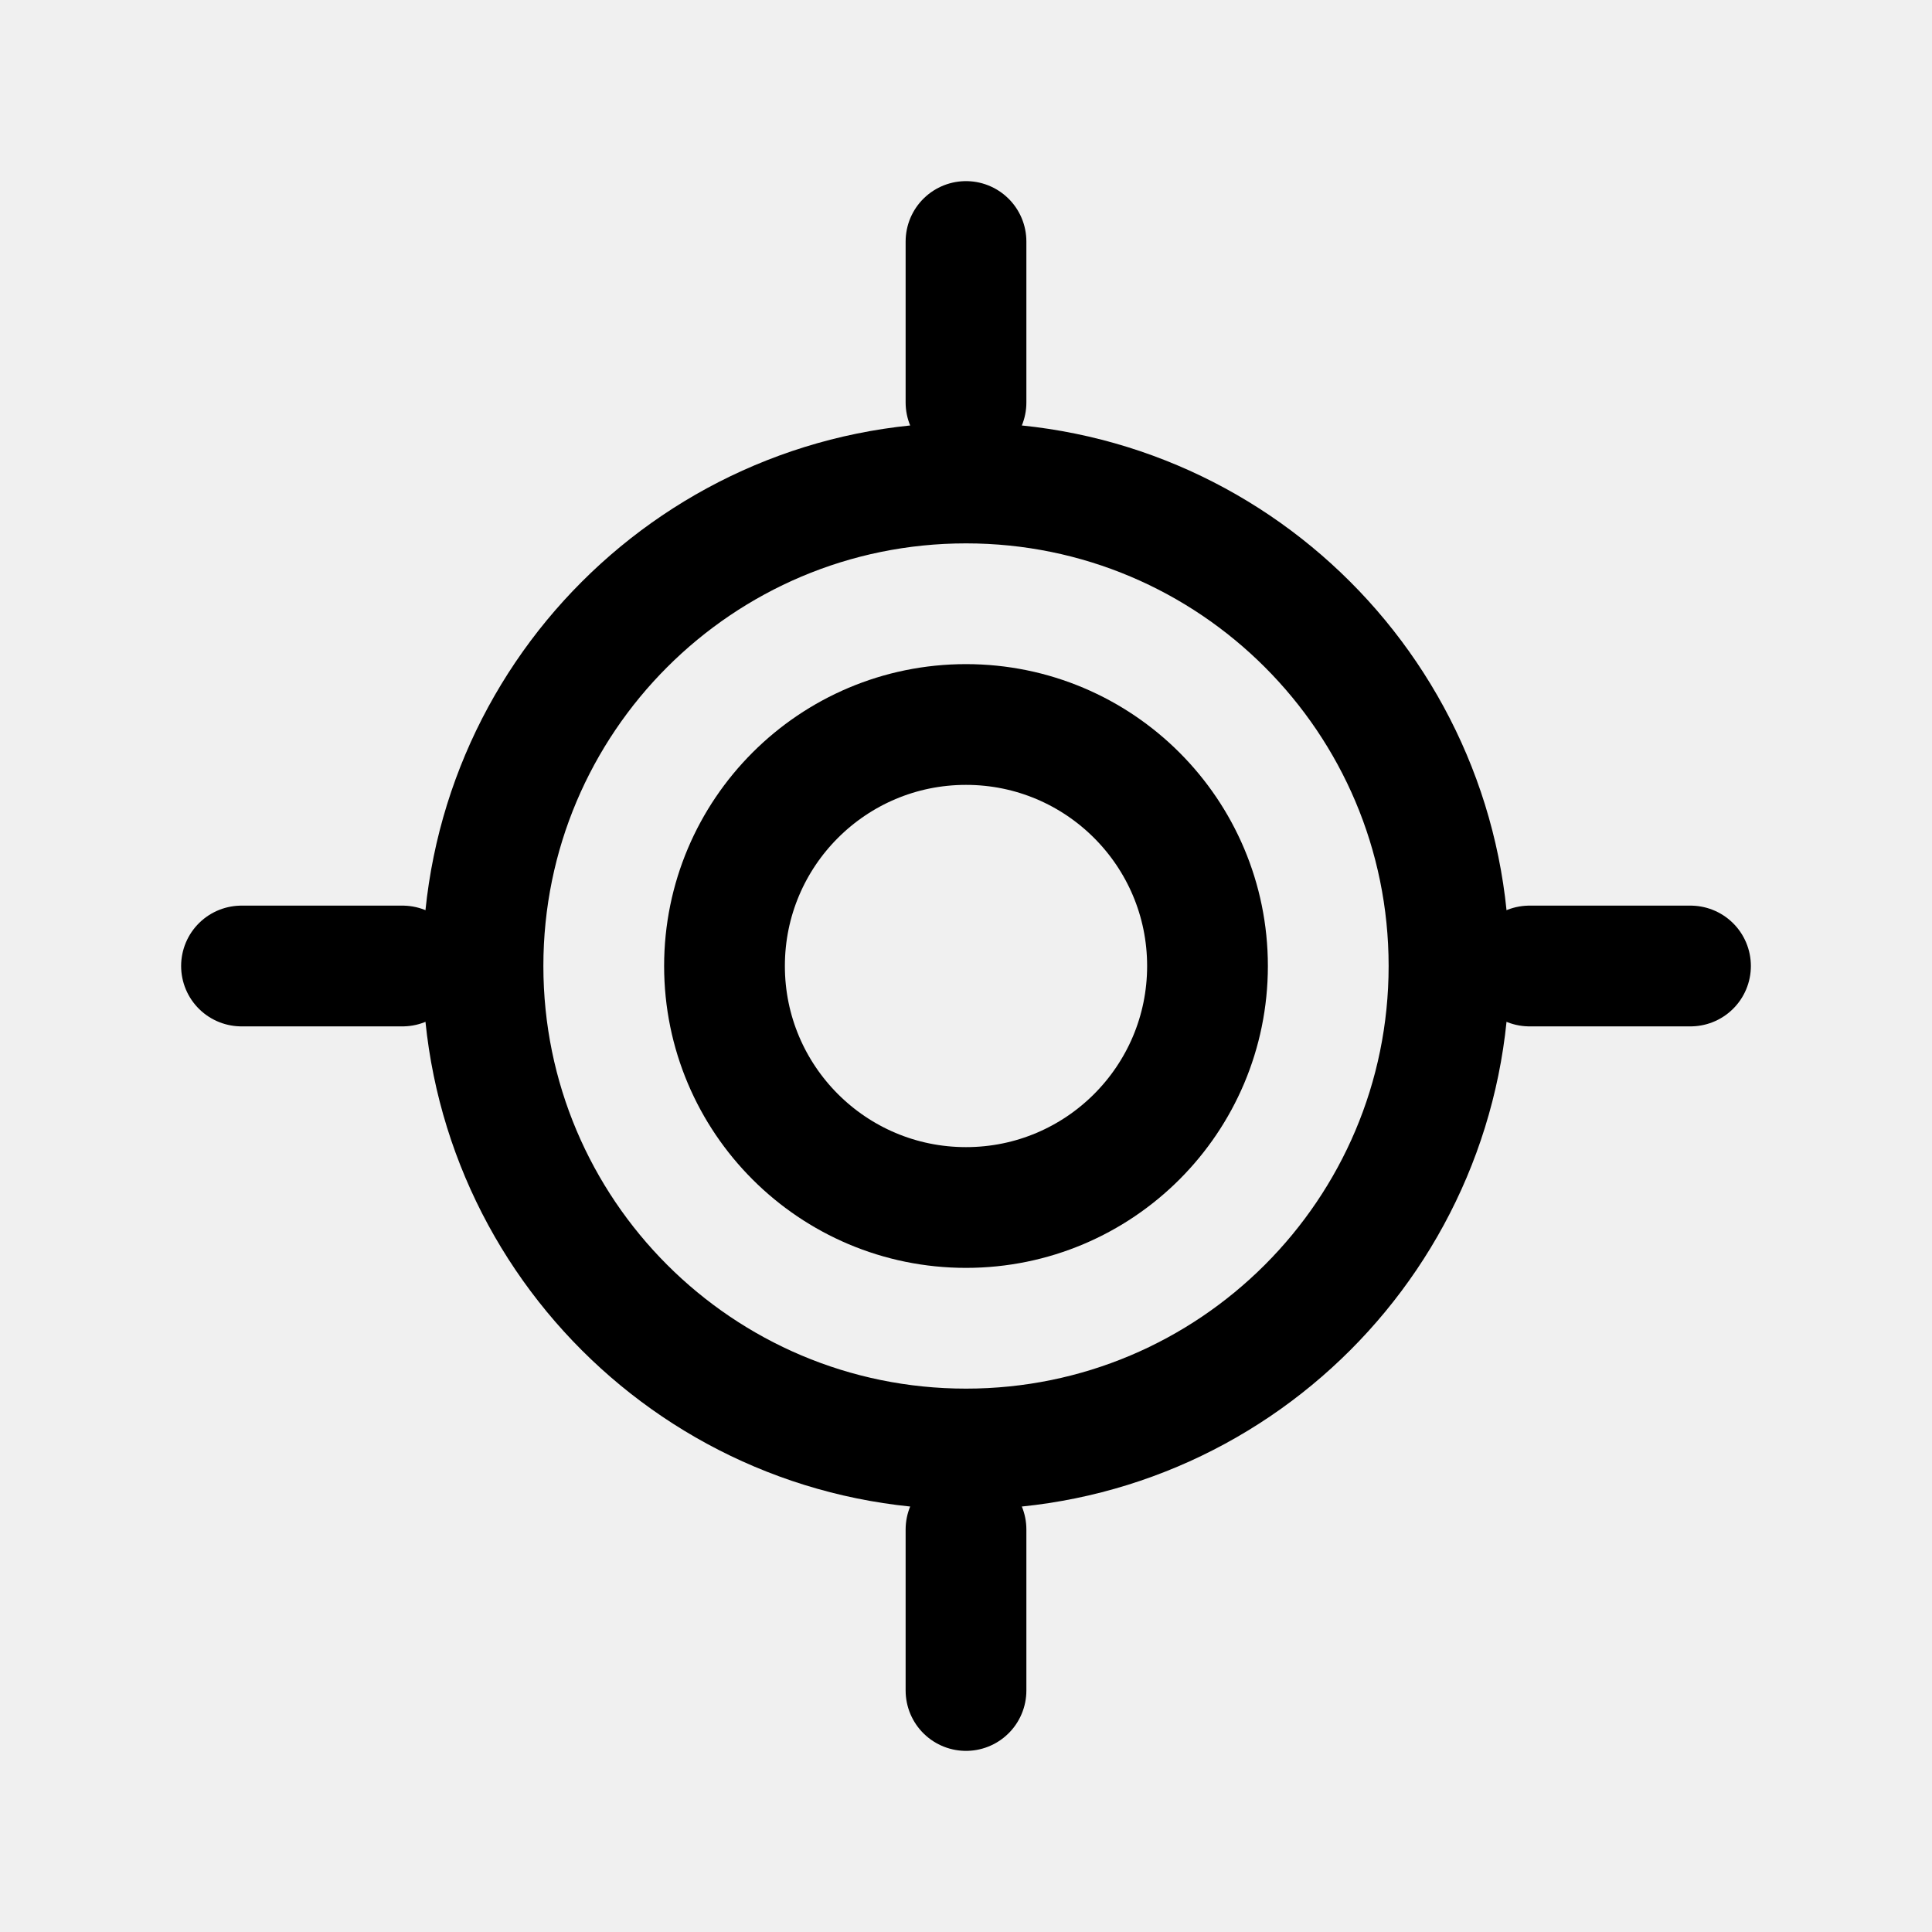
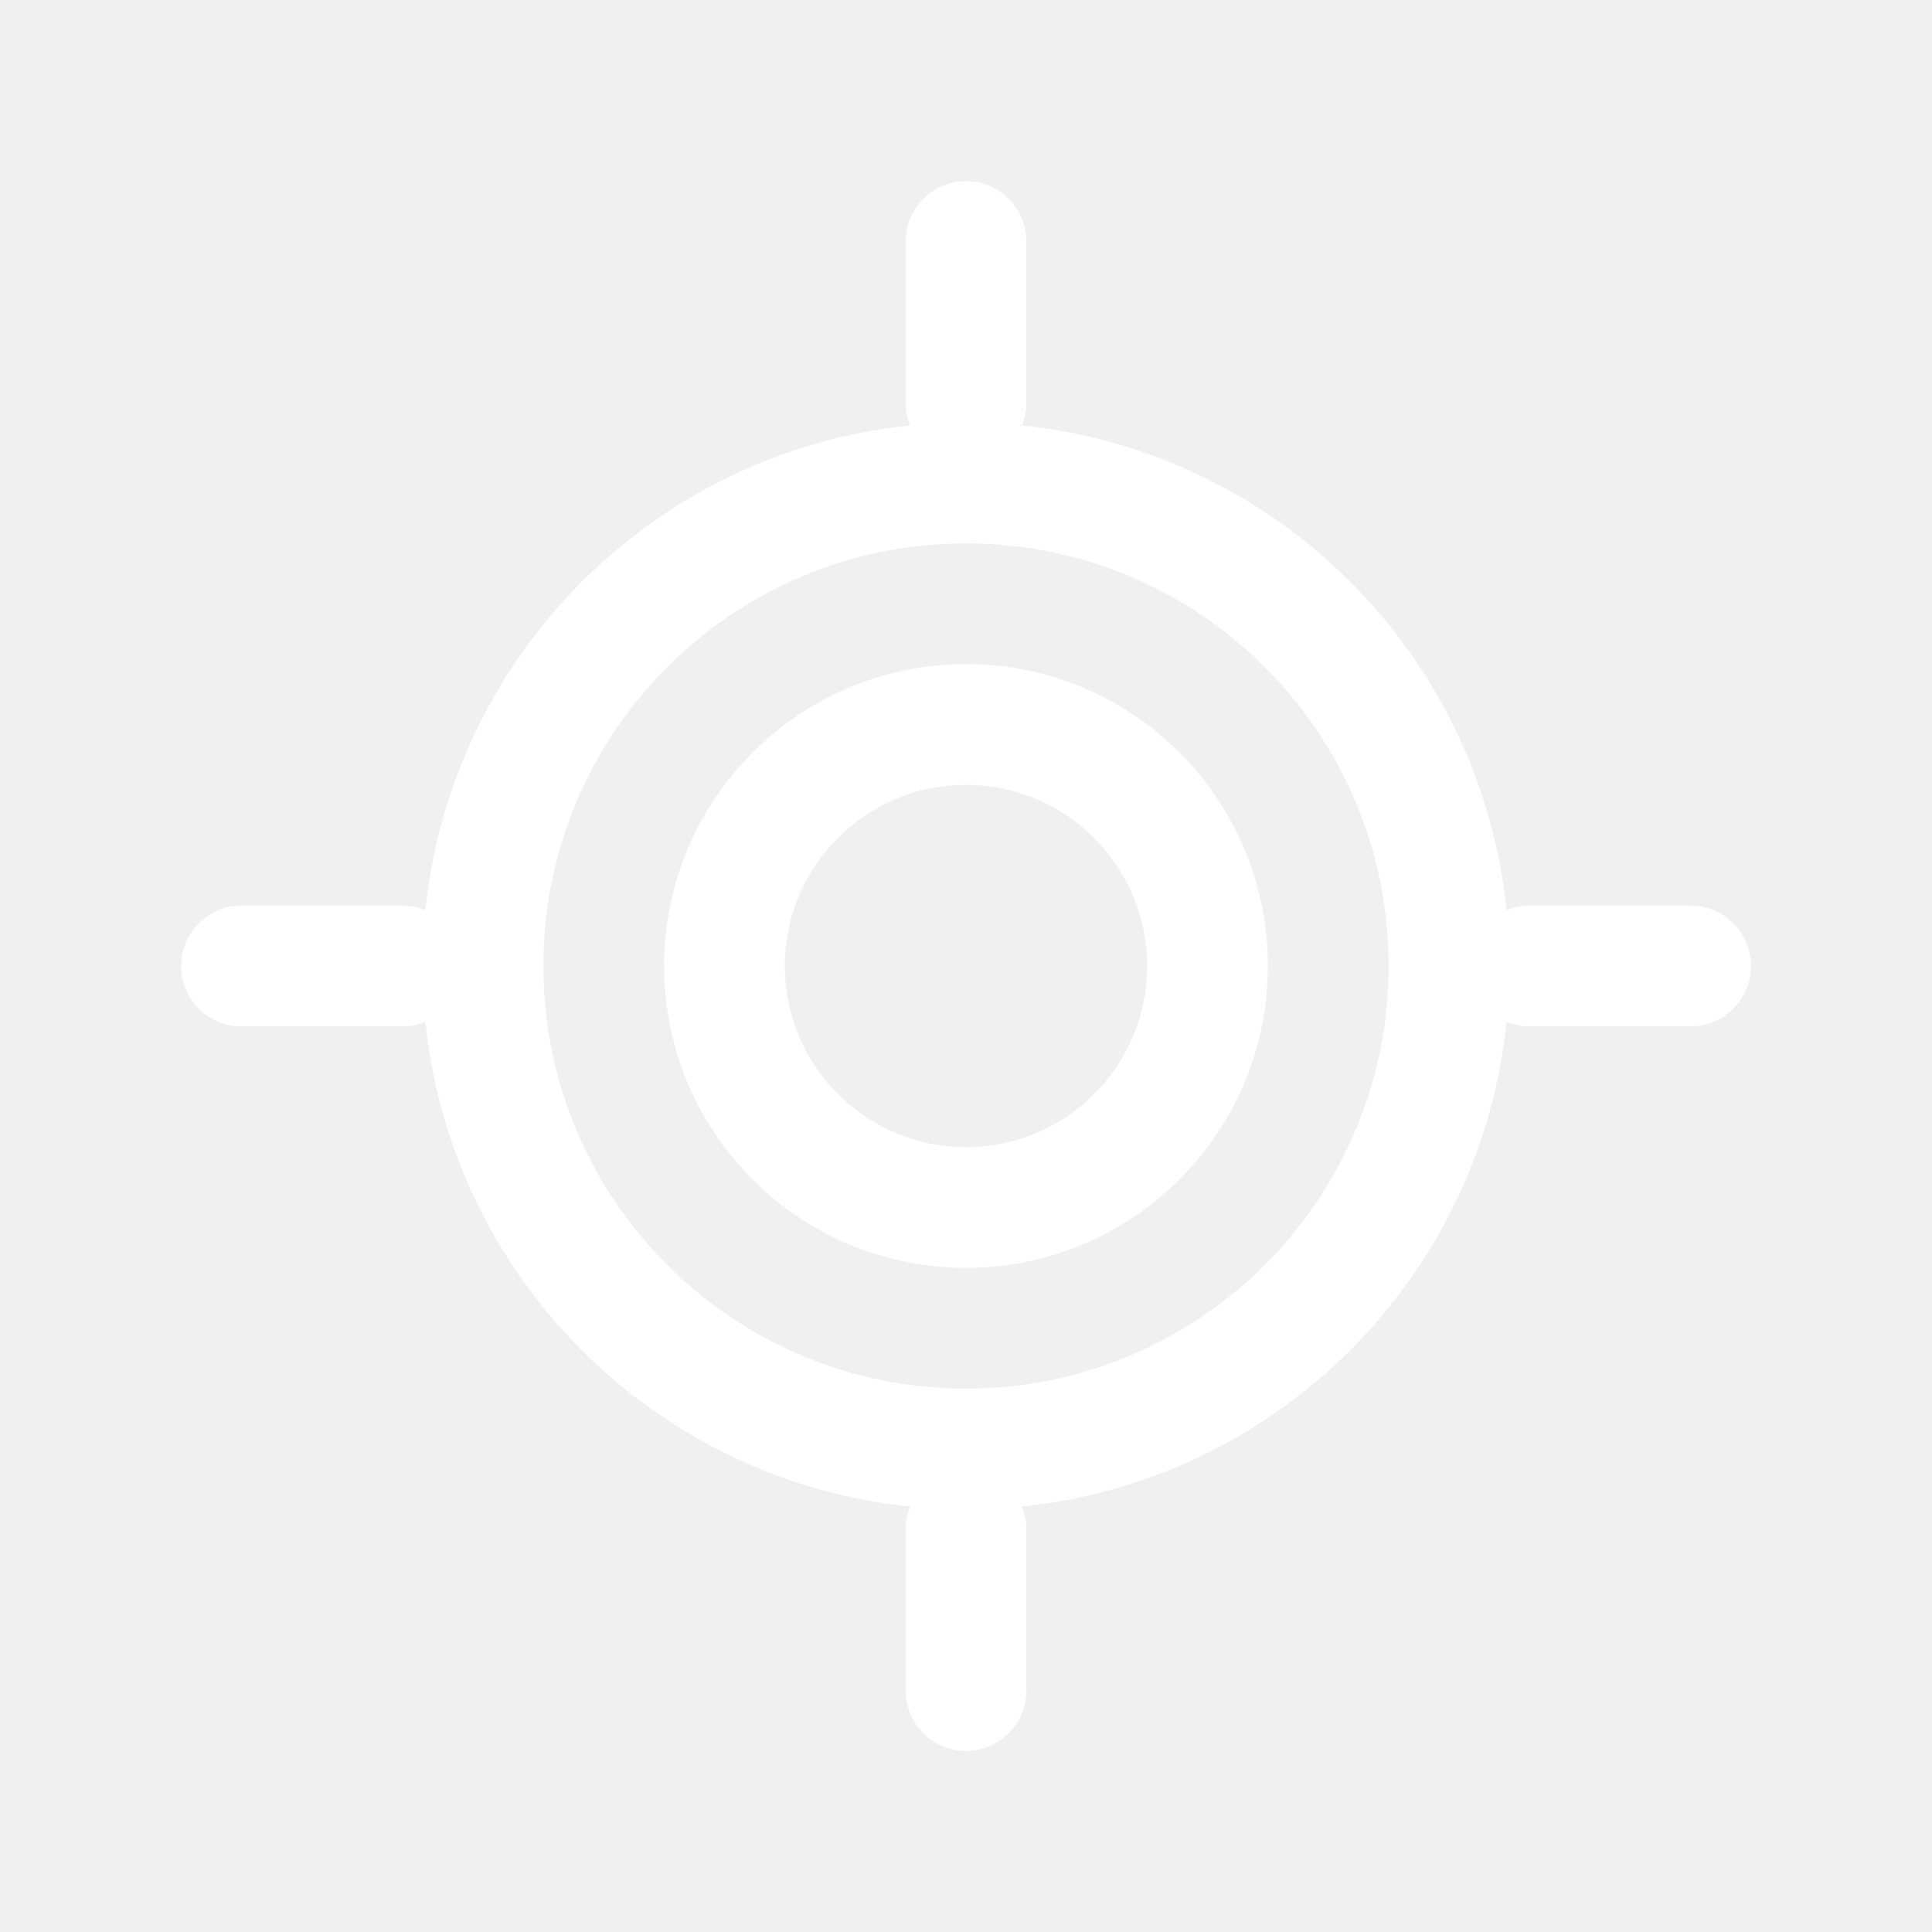
- <svg xmlns="http://www.w3.org/2000/svg" viewBox="0 0 24 24" fill="none" stroke="currentColor" stroke-width="1.5">
+ <svg xmlns="http://www.w3.org/2000/svg" viewBox="0 0 24 24" fill="none" stroke="#ffffff" stroke-width="1.5">
  <circle cx="12" cy="12" r="6" />
  <circle cx="12" cy="12" r="3" />
  <path d="M21 12h-2M5 12H3M12 3v2M12 19v2" stroke-linecap="round" />
</svg>
